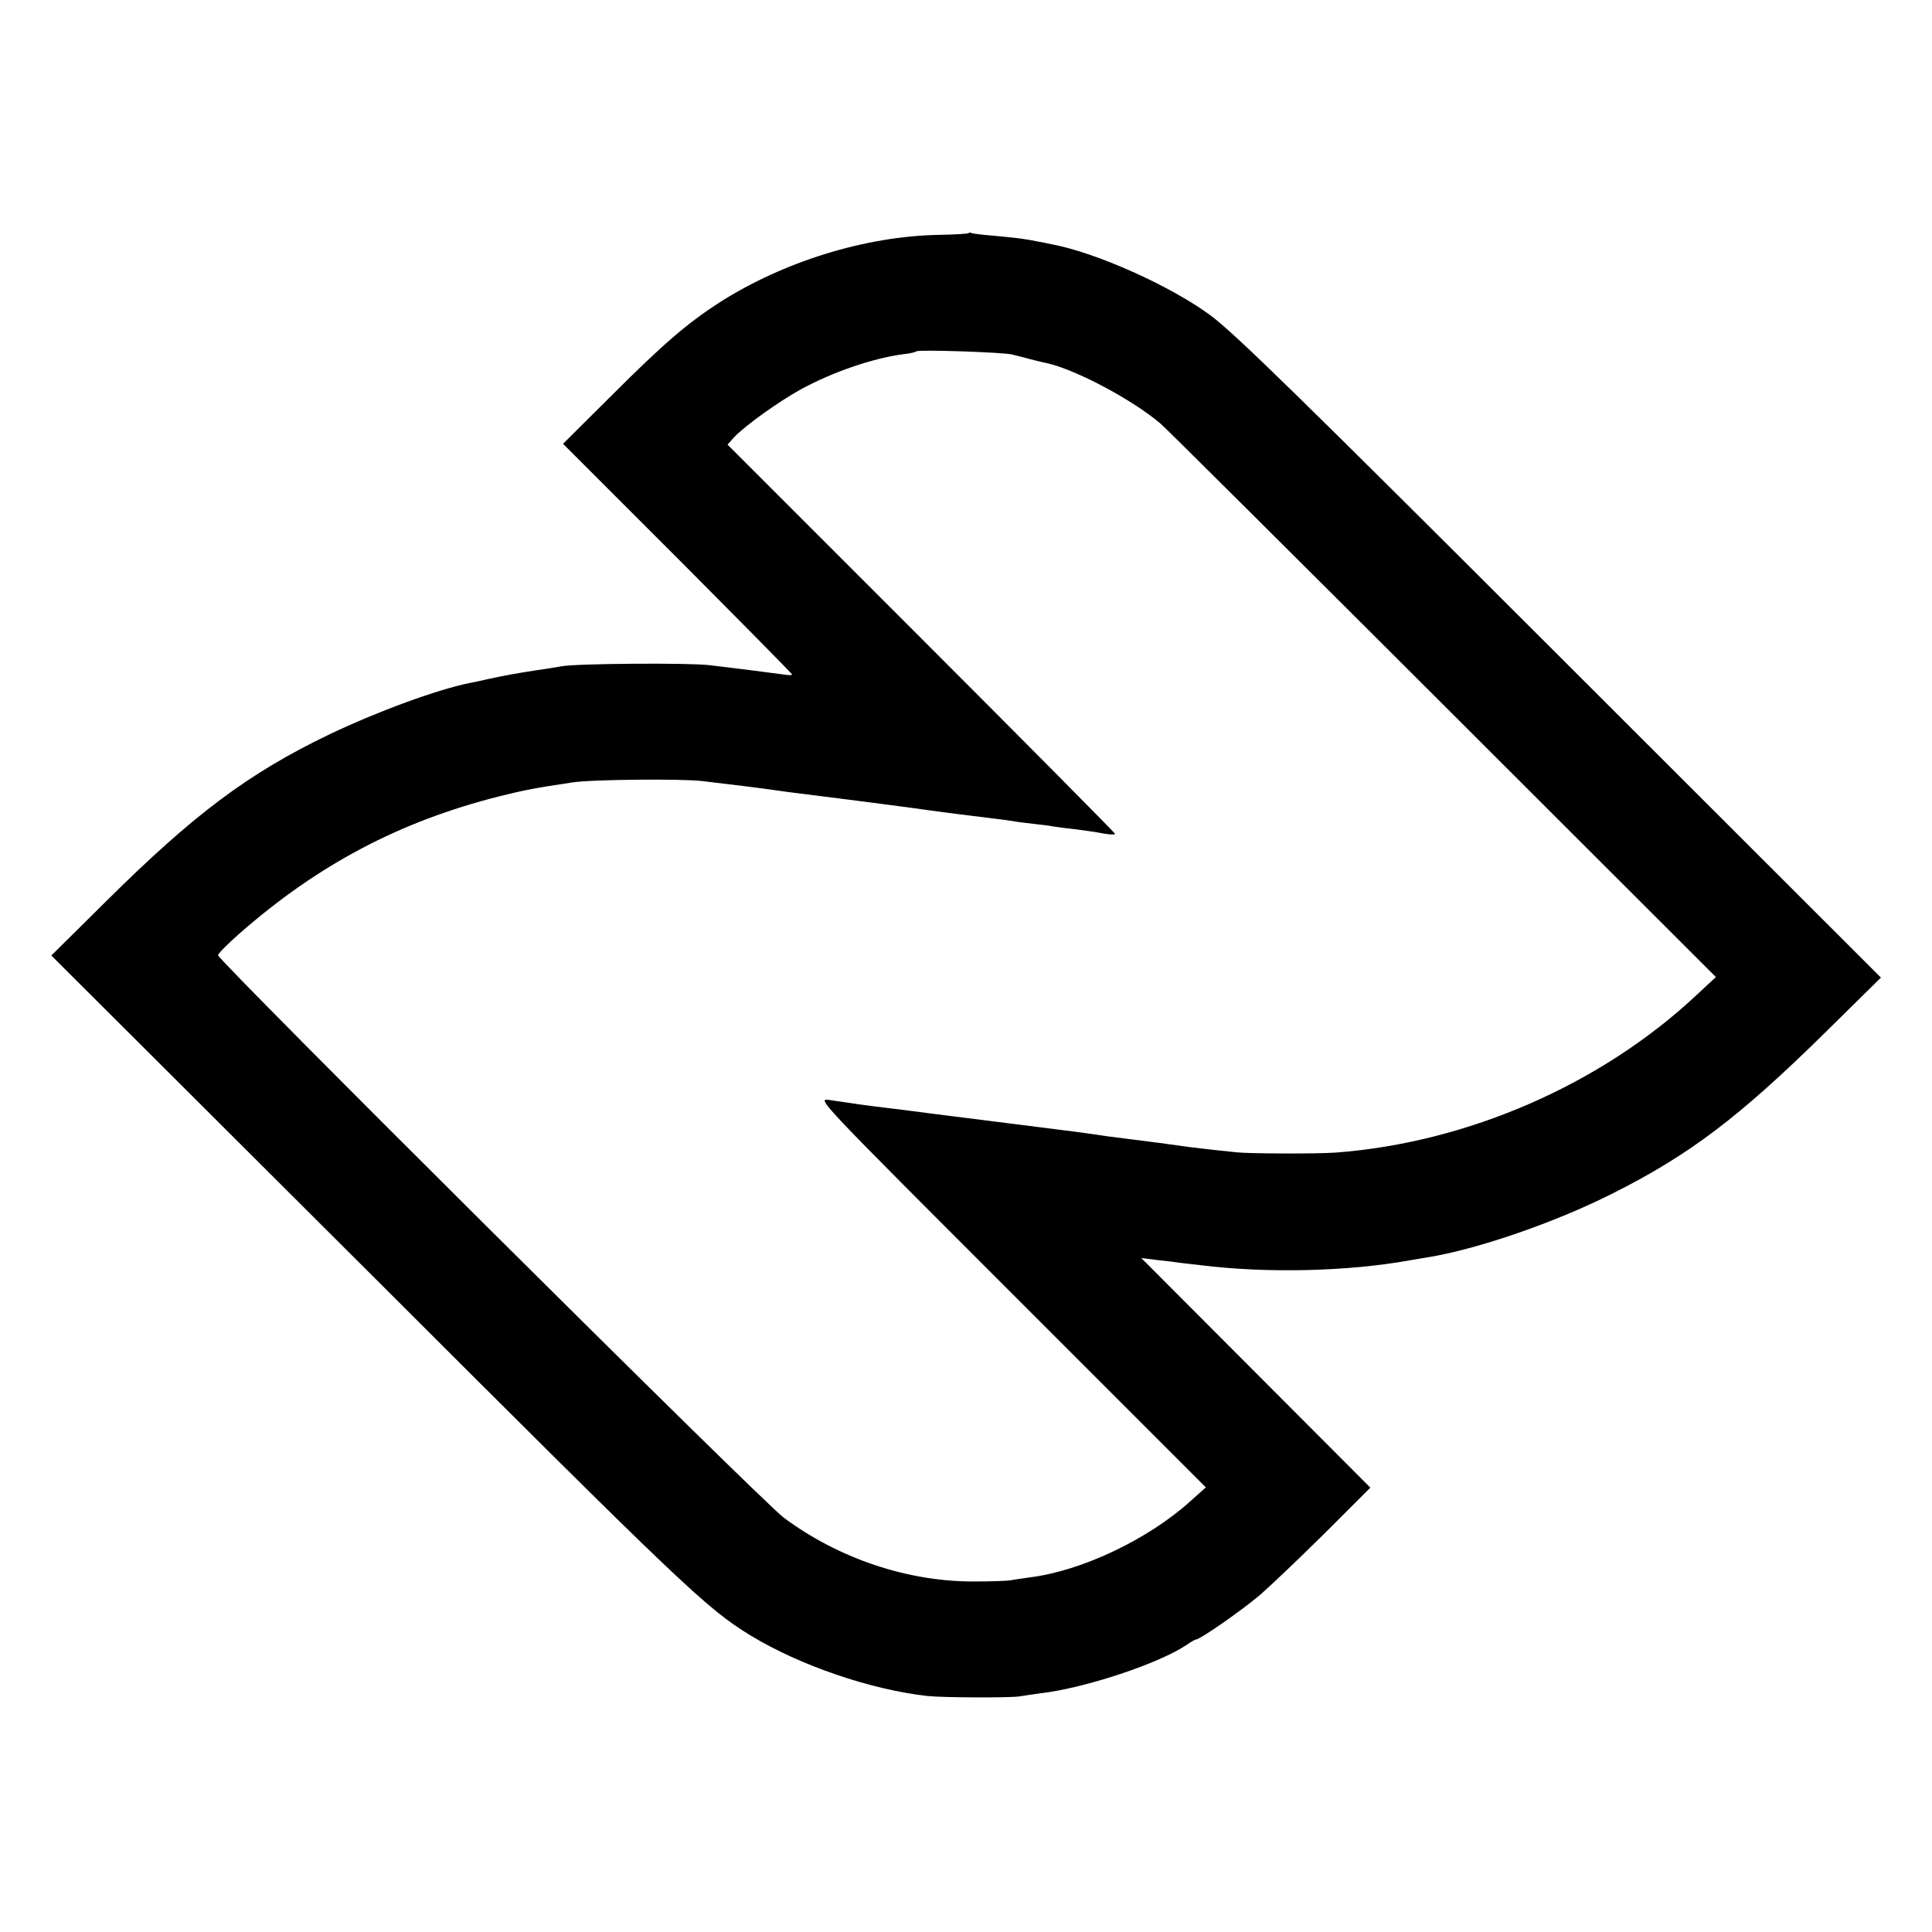
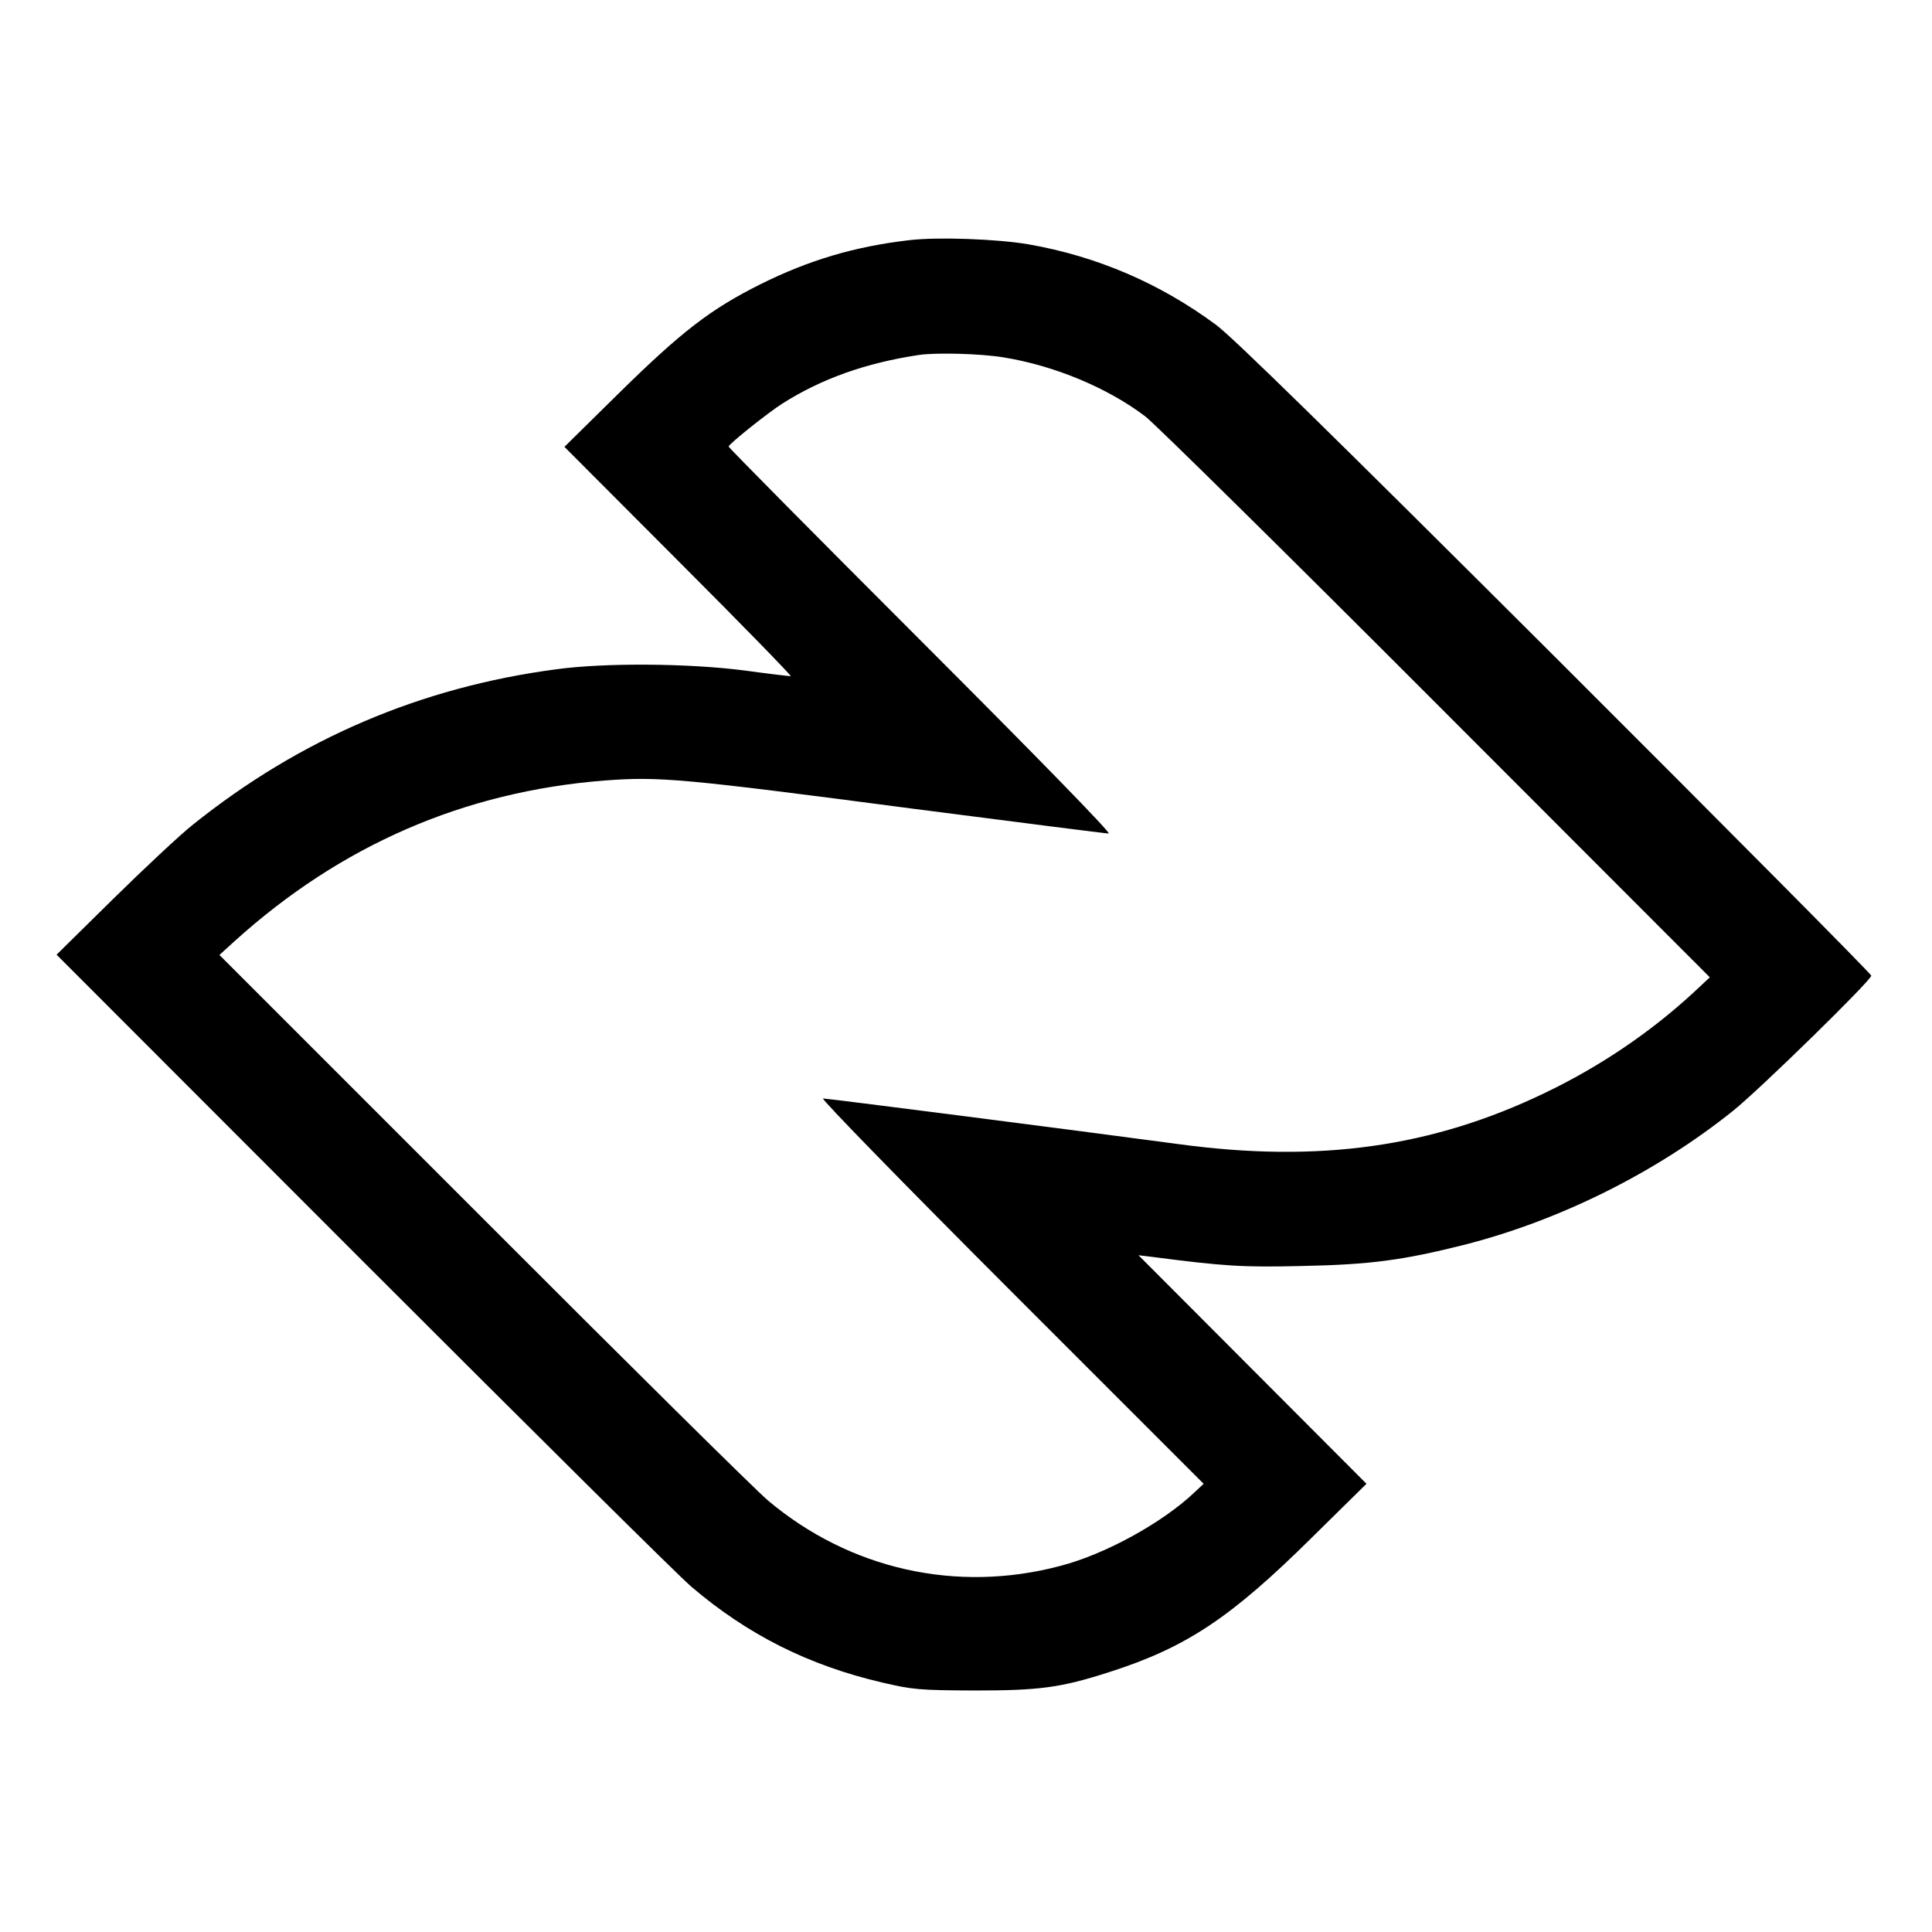
<svg xmlns="http://www.w3.org/2000/svg" version="1.0" width="700pt" height="700pt" viewBox="0 0 700 700" preserveAspectRatio="xMidYMid meet">
  <g transform="translate(0,700) scale(0.1,-0.1)" fill="#000000" stroke="none">
-     <path d="M3509 6155 c-3 -2 -52 -5 -109 -6 -265 -5 -562 -97 -795 -246 -114 -74 -200 -147 -387 -334 l-178 -177 415 -415 c228 -229 415 -418 415 -421 0 -2 -10 -3 -22 -1 -37 5 -167 22 -278 35 -77 9 -482 6 -535 -4 -16 -3 -59 -10 -95 -15 -77 -12 -109 -18 -170 -31 -25 -6 -54 -12 -65 -14 -118 -23 -338 -104 -512 -187 -293 -141 -489 -288 -805 -601 l-202 -200 1160 -1157 c1141 -1140 1213 -1208 1374 -1307 178 -108 434 -196 641 -219 56 -6 307 -7 335 -1 12 2 45 7 75 11 162 19 432 109 531 177 14 10 29 18 32 18 14 0 165 105 231 161 38 33 144 134 235 224 l165 165 -415 416 -415 416 55 -7 c30 -3 71 -8 90 -11 19 -2 51 -6 70 -8 240 -30 535 -23 760 18 19 3 46 8 60 10 181 29 463 126 673 232 277 139 458 276 767 580 l205 202 -1145 1144 c-969 968 -1195 1189 -1285 1256 -144 106 -413 227 -575 257 -14 3 -38 8 -55 11 -44 9 -72 12 -155 20 -41 3 -78 8 -81 10 -3 2 -8 2 -10 -1z m156 -439 c17 -4 48 -12 70 -18 22 -5 47 -12 55 -13 106 -23 313 -133 415 -220 17 -14 476 -471 1021 -1015 l991 -990 -71 -66 c-346 -324 -829 -534 -1306 -570 -67 -5 -320 -4 -360 1 -19 2 -57 6 -85 9 -27 3 -66 8 -85 10 -40 6 -176 24 -235 31 -22 3 -53 7 -70 9 -64 10 -118 17 -350 46 -300 38 -312 39 -355 45 -19 3 -55 7 -80 10 -25 3 -74 9 -110 14 -36 6 -84 12 -108 16 -42 5 -31 -6 662 -699 l705 -705 -57 -51 c-153 -138 -394 -252 -580 -275 -26 -4 -58 -8 -72 -11 -14 -2 -72 -4 -130 -4 -241 -1 -491 83 -690 231 -77 56 -2050 2019 -2050 2038 0 6 35 41 77 78 286 251 582 407 943 498 84 21 128 30 263 50 68 11 396 14 472 5 150 -18 216 -26 270 -34 22 -3 56 -8 75 -10 288 -36 429 -55 470 -61 34 -5 174 -23 235 -30 28 -3 61 -8 75 -10 14 -3 48 -7 75 -10 28 -3 61 -7 75 -10 14 -2 50 -7 80 -10 30 -4 74 -10 98 -15 23 -4 42 -5 42 -1 0 3 -316 322 -702 708 l-702 702 24 27 c41 43 160 128 241 173 117 64 265 114 374 128 22 2 42 7 45 10 7 7 306 -3 345 -11z" />
+     <path d="M3296 6130 c-199 -23 -364 -72 -541 -160 -180 -90 -284 -170 -510 -392 l-200 -197 415 -416 c228 -228 410 -415 405 -415 -6 0 -82 9 -170 21 -203 26 -506 28 -680 4 -491 -65 -928 -252 -1315 -562 -47 -37 -177 -159 -290 -270 l-205 -202 1110 -1111 c611 -611 1146 -1142 1190 -1179 204 -174 425 -285 691 -347 111 -26 134 -28 334 -29 237 0 313 10 490 67 278 89 439 196 733 487 l198 195 -413 414 -413 414 50 -6 c261 -34 329 -38 540 -33 251 5 368 21 591 77 345 88 695 262 974 486 95 76 500 472 500 489 0 6 -514 524 -1142 1151 -813 811 -1169 1160 -1232 1207 -204 151 -433 249 -681 292 -112 19 -325 27 -429 15z m341 -425 c184 -30 376 -110 513 -214 36 -28 511 -496 1055 -1041 l990 -991 -60 -56 c-155 -143 -339 -268 -540 -364 -406 -195 -815 -253 -1320 -185 -395 53 -1276 166 -1293 166 -9 0 291 -308 681 -698 l698 -698 -33 -31 c-116 -110 -324 -225 -488 -267 -374 -99 -761 -12 -1057 237 -43 36 -508 496 -1033 1022 l-955 955 55 50 c386 349 833 542 1340 582 198 15 280 8 1117 -102 380 -49 700 -90 710 -90 11 0 -254 272 -680 698 -383 383 -697 700 -697 704 0 9 143 123 195 156 142 90 302 147 495 176 63 9 223 5 307 -9z" />
  </g>
</svg>
